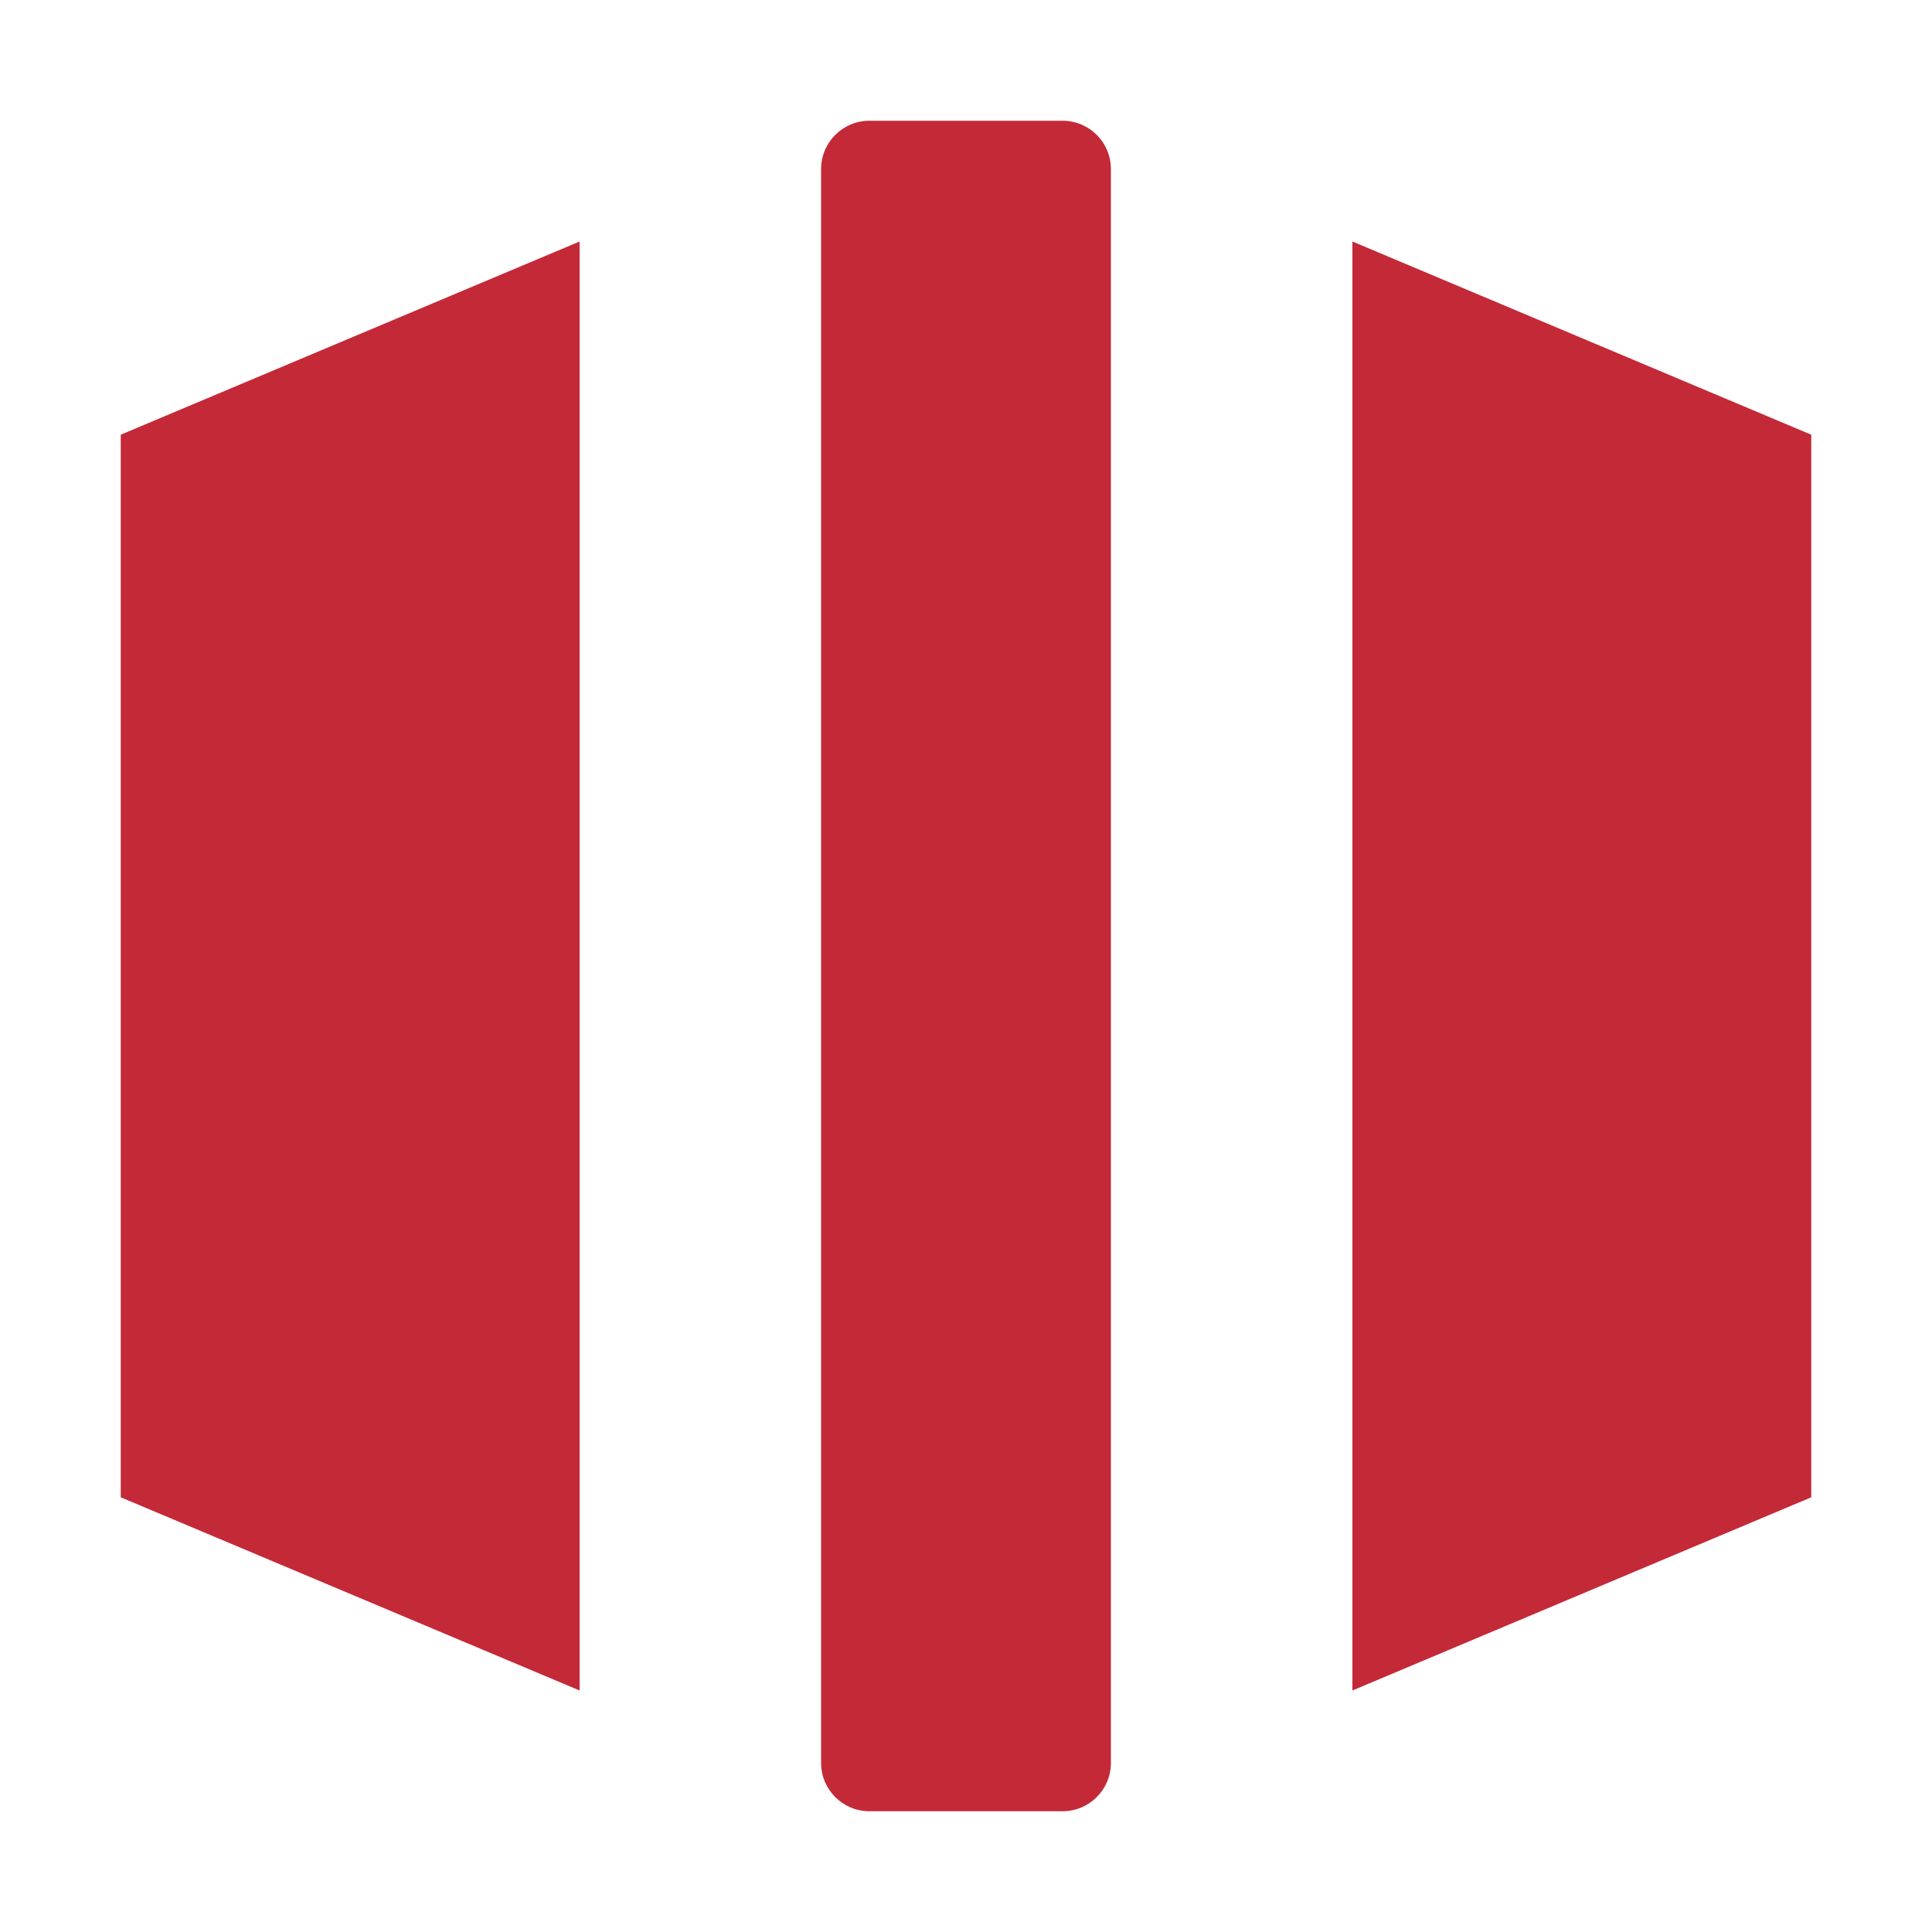
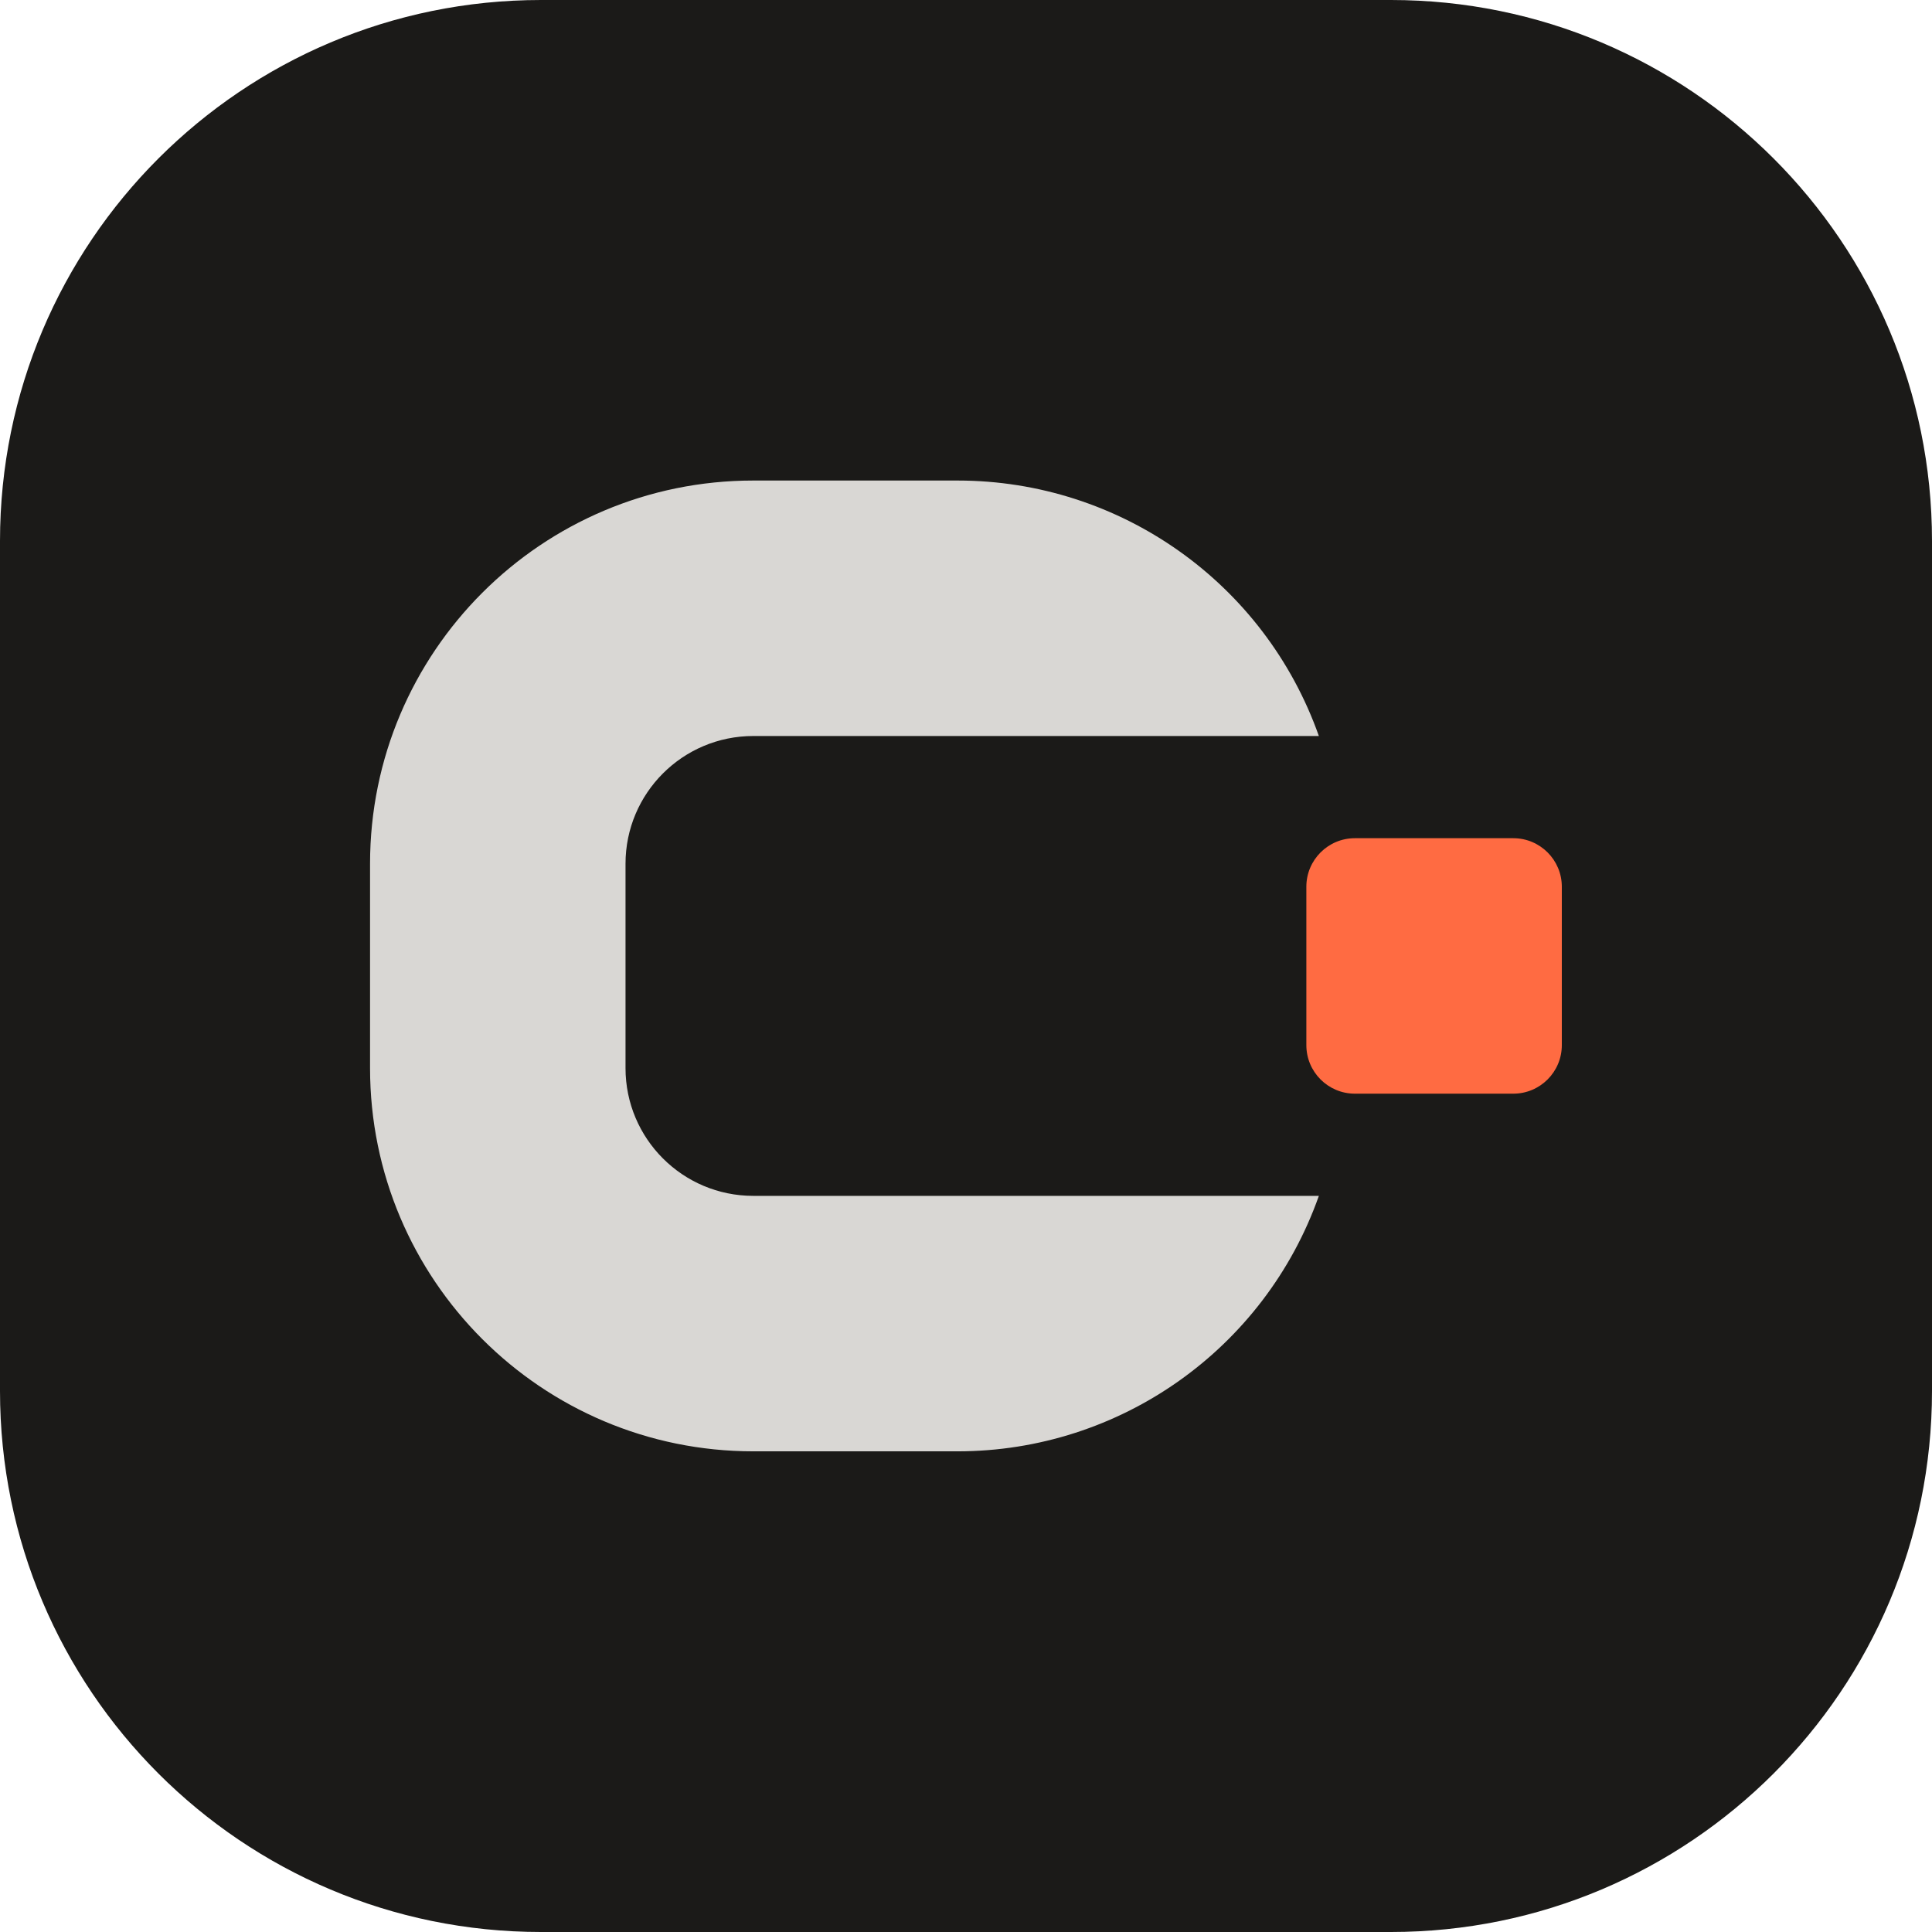
- <svg xmlns="http://www.w3.org/2000/svg" viewBox="10 10 80 80">
+ <svg xmlns="http://www.w3.org/2000/svg" viewBox="-20.97 -25.62 151.25 151.25">
  <style>
-     path, rect { fill: #c42938; }
-     @media (prefers-color-scheme: dark) { path, rect { fill: #e54e40; } }
+     .tile { fill: #1b1a18; stroke: #1b1a18; }
+     .c { fill: #d9d7d4; }
+     .pip { fill: #ff6b42; }
+     @media (prefers-color-scheme: light) {
+       .tile { fill: #fbfaf8; stroke: #dcdad6; }
+       .c { fill: #2c2c29; }
+       .pip { fill: #c2380e; }
+     }
  </style>
-   <path d="M34,20 L15,28 L15,72 L34,80 Z M66,20 L85,28 L85,72 L66,80 Z" />
-   <rect x="44" y="15" width="12" height="70" rx="2" />
+   <rect class="tile" x="-18.97" y="-23.62" width="147.25" height="147.25" rx="40.35" stroke-width="4" />
+   <g class="c">
+     <path d="M82.28,32 A30,30 0 0 0 54,12 H38 A30,30 0 0 0 8,42 V58 A30,30 0 0 0 38,88 H54 A30,30 0 0 0 82.28,68 H38 A10,10 0 0 1 28,58 V42 A10,10 0 0 1 38,32 Z" />
+     <rect class="pip" x="81.3" y="40" width="20" height="20" rx="3.8" fill="#c2380e" />
+   </g>
</svg>
